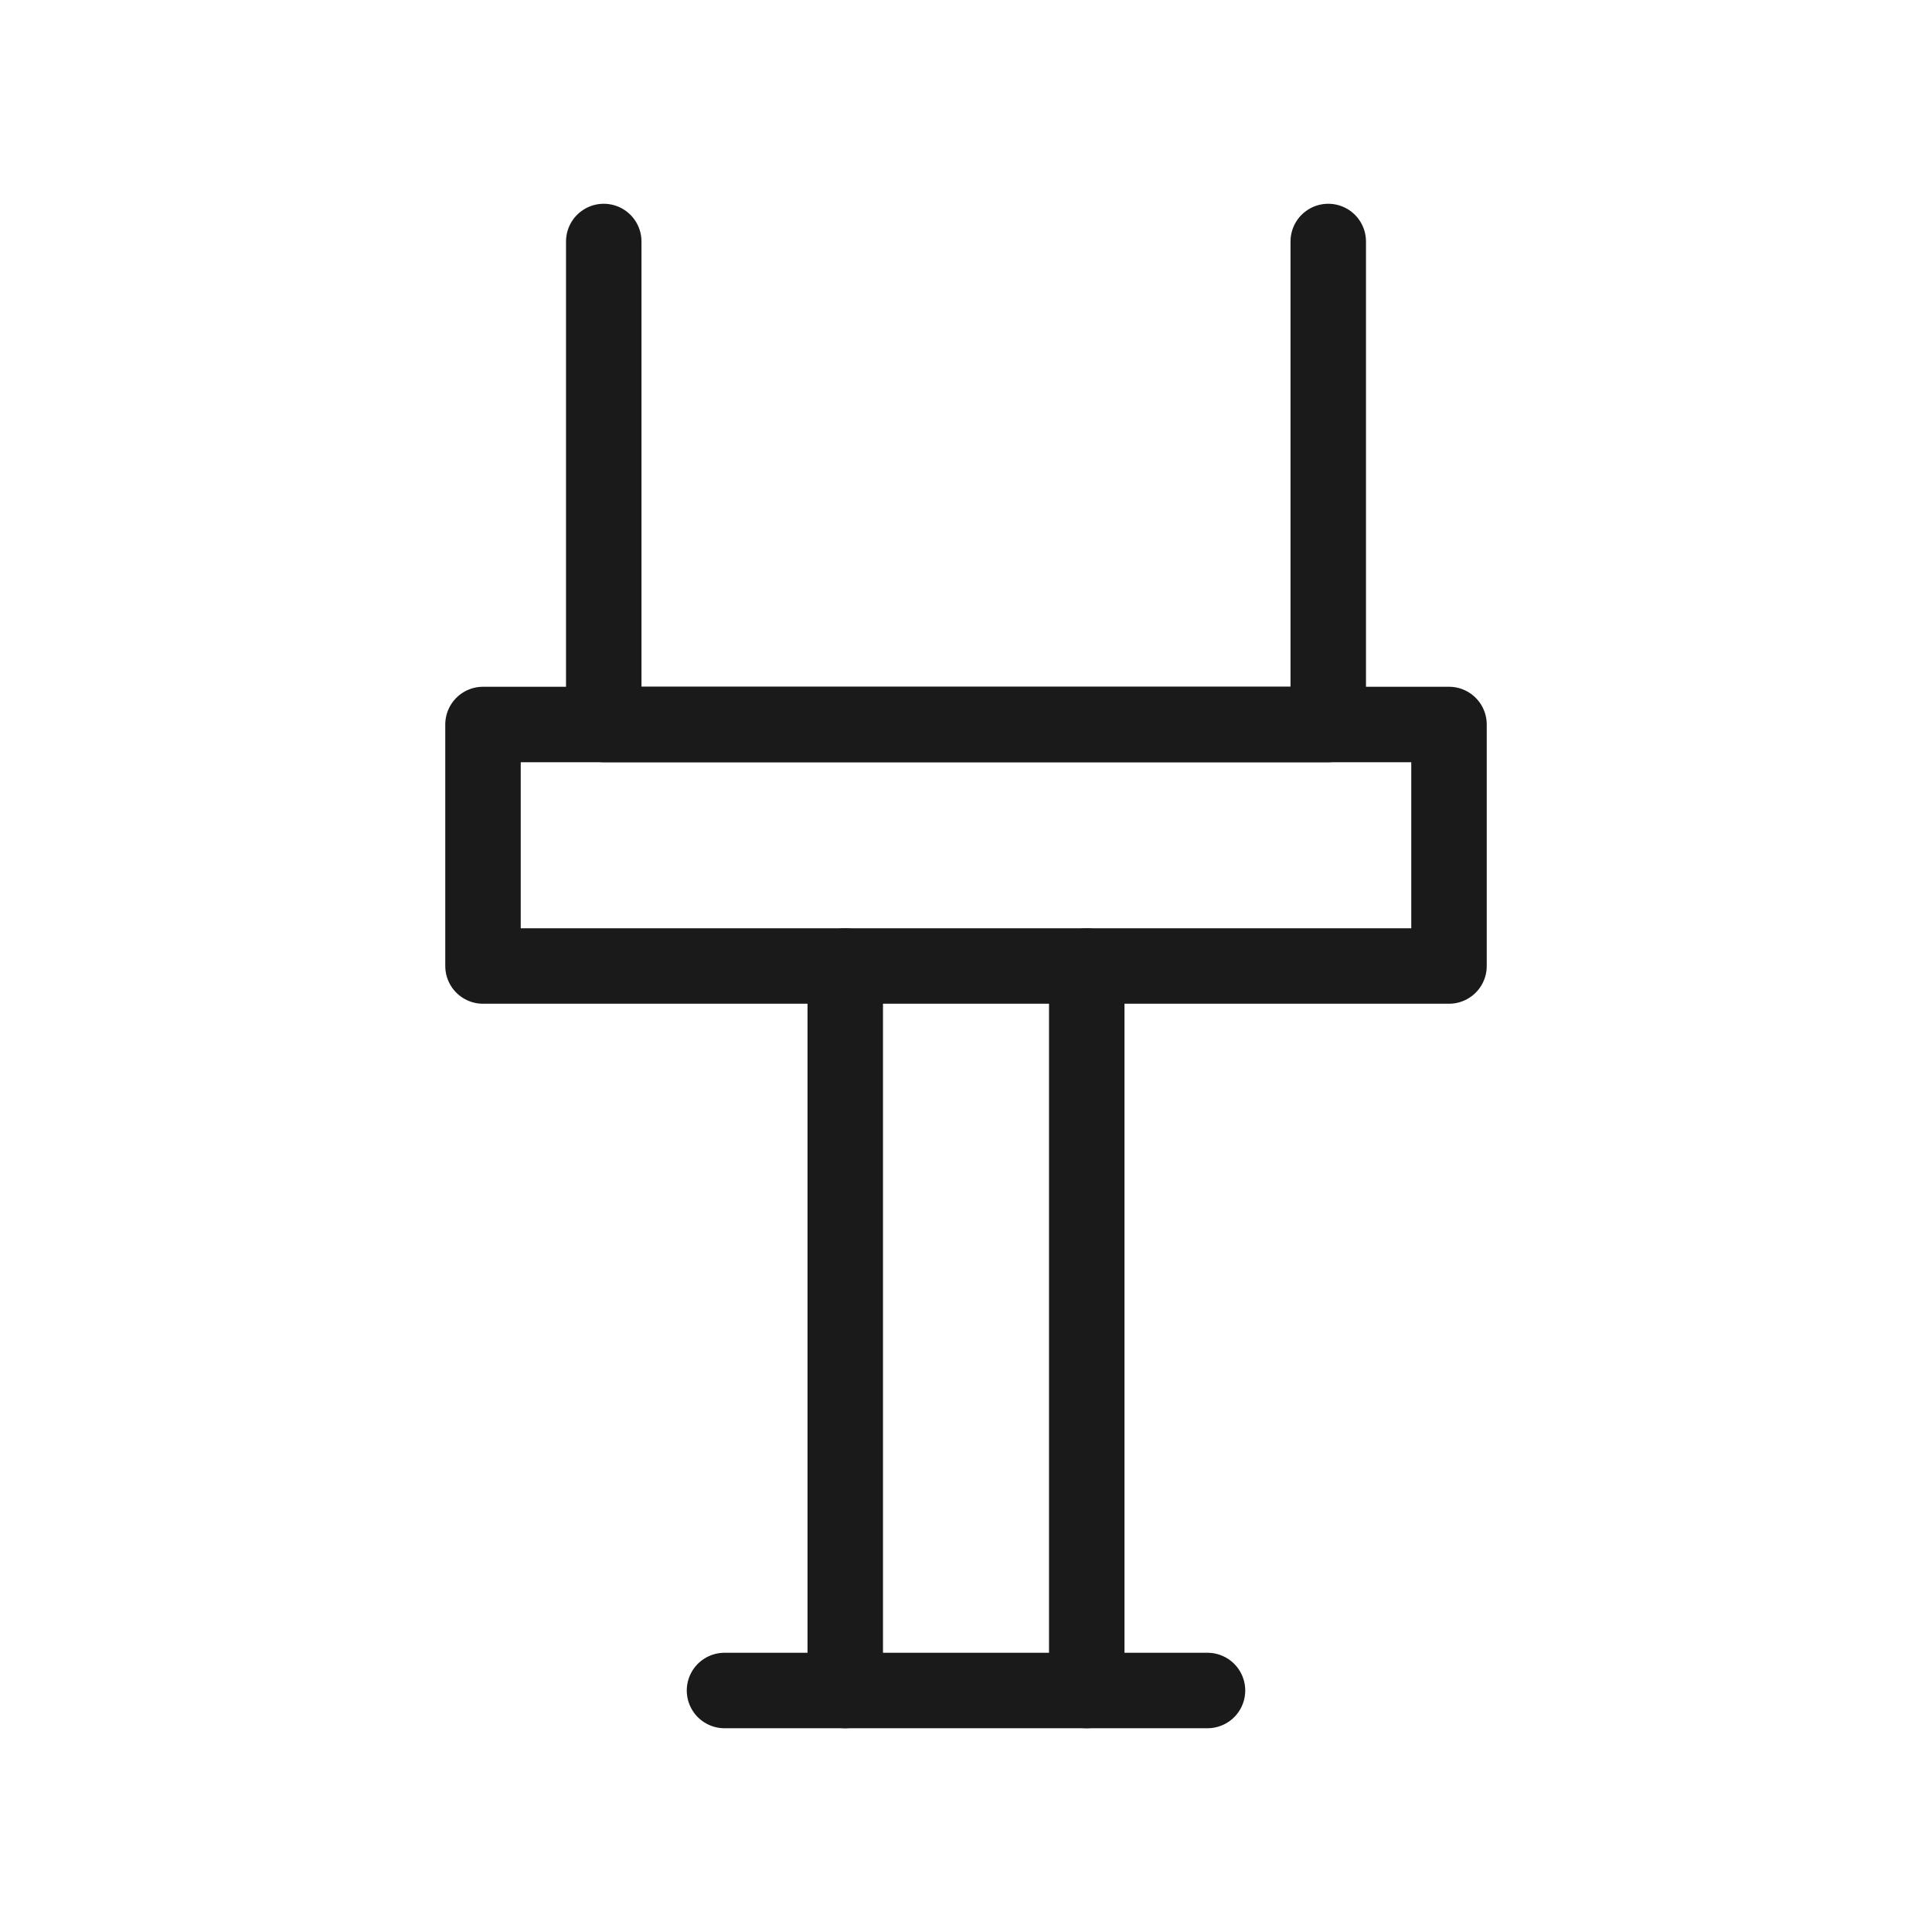
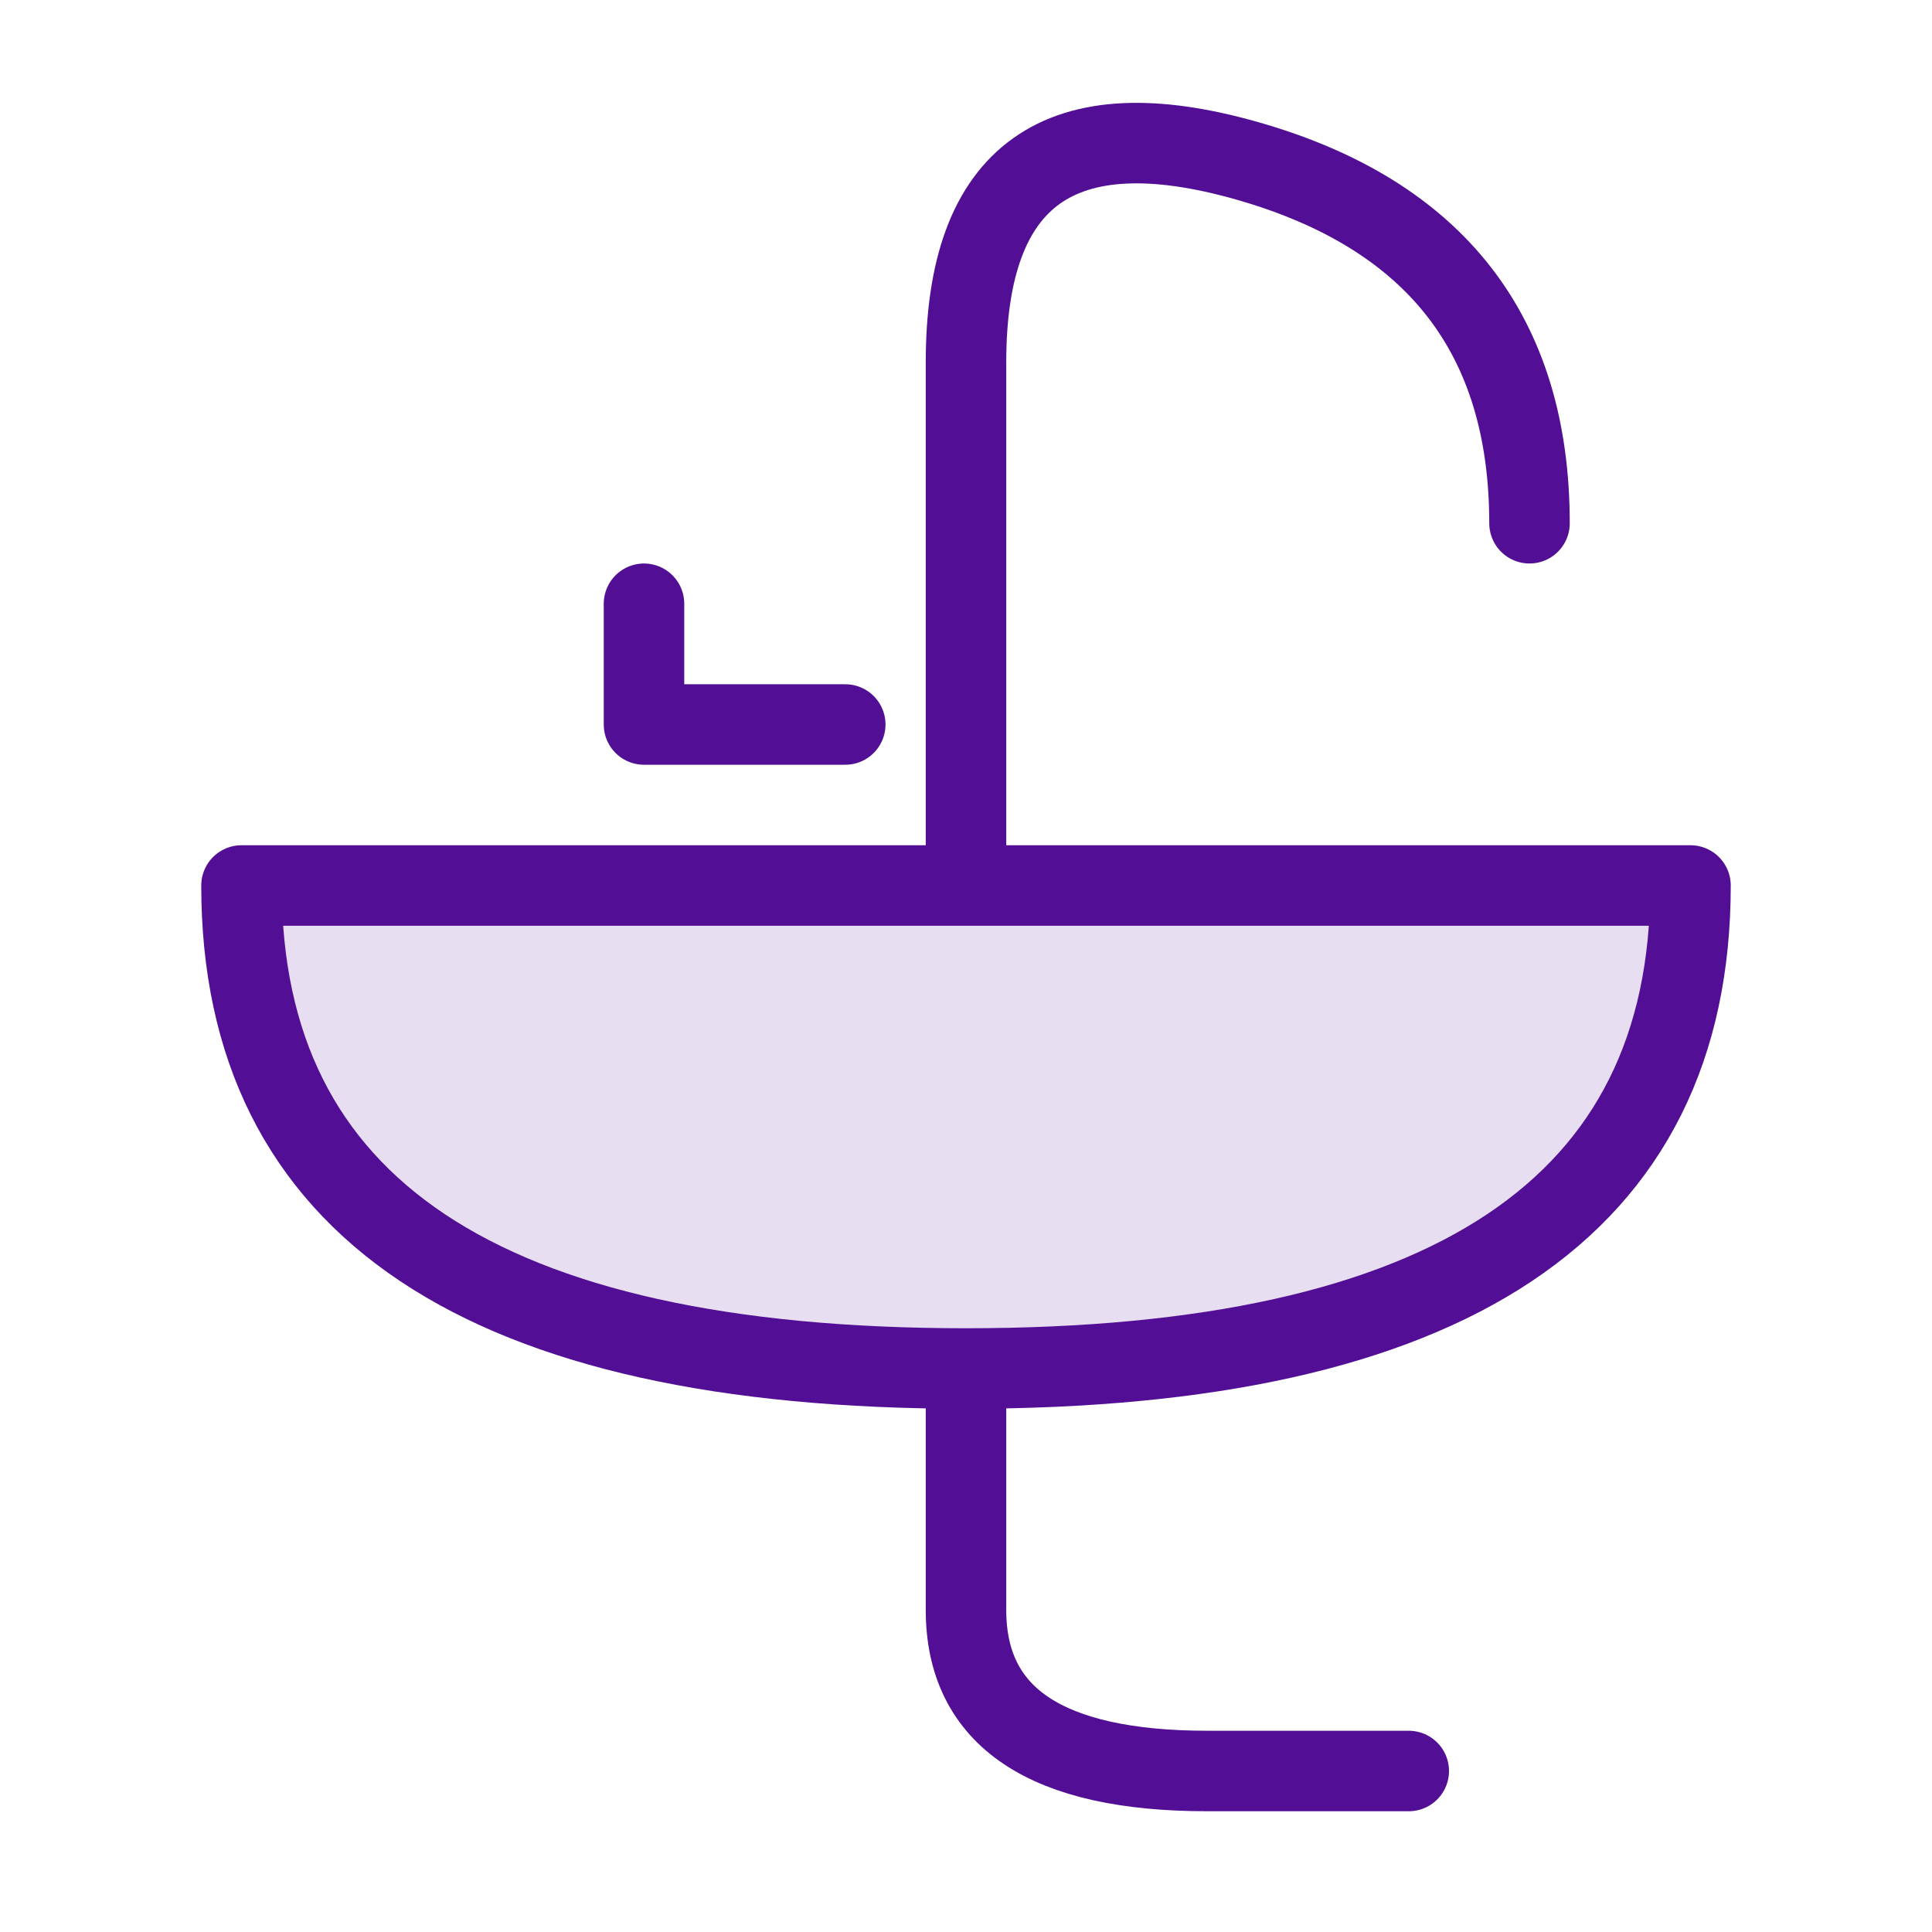
- <svg xmlns="http://www.w3.org/2000/svg" viewBox="0 0 64 64" fill="none" stroke="#1a1a1a" stroke-width="2.5" stroke-linecap="round" stroke-linejoin="round">
-   <path d="M20 8v16h24V8" />
-   <path d="M16 24h32v8H16z" />
-   <path d="M28 32v24M36 32v24" />
-   <path d="M24 56h16" />
+ <svg xmlns="http://www.w3.org/2000/svg" width="48" height="48" viewBox="0 0 48 48" fill="none" stroke="#520f96" stroke-width="2" stroke-linecap="round" stroke-linejoin="round" aria-hidden="true" focusable="false">
+   <path d="M6 22h36q0 12-18 12T6 22" fill="#520f96" fill-opacity=".14" stroke="none" />
+   <path d="M6 22h36q0 12-18 12T6 22M24 22V9q0-7 7-5t7 9M16 18h5m-5-3v3M24 34v6q0 4 6 4h5" />
</svg>
